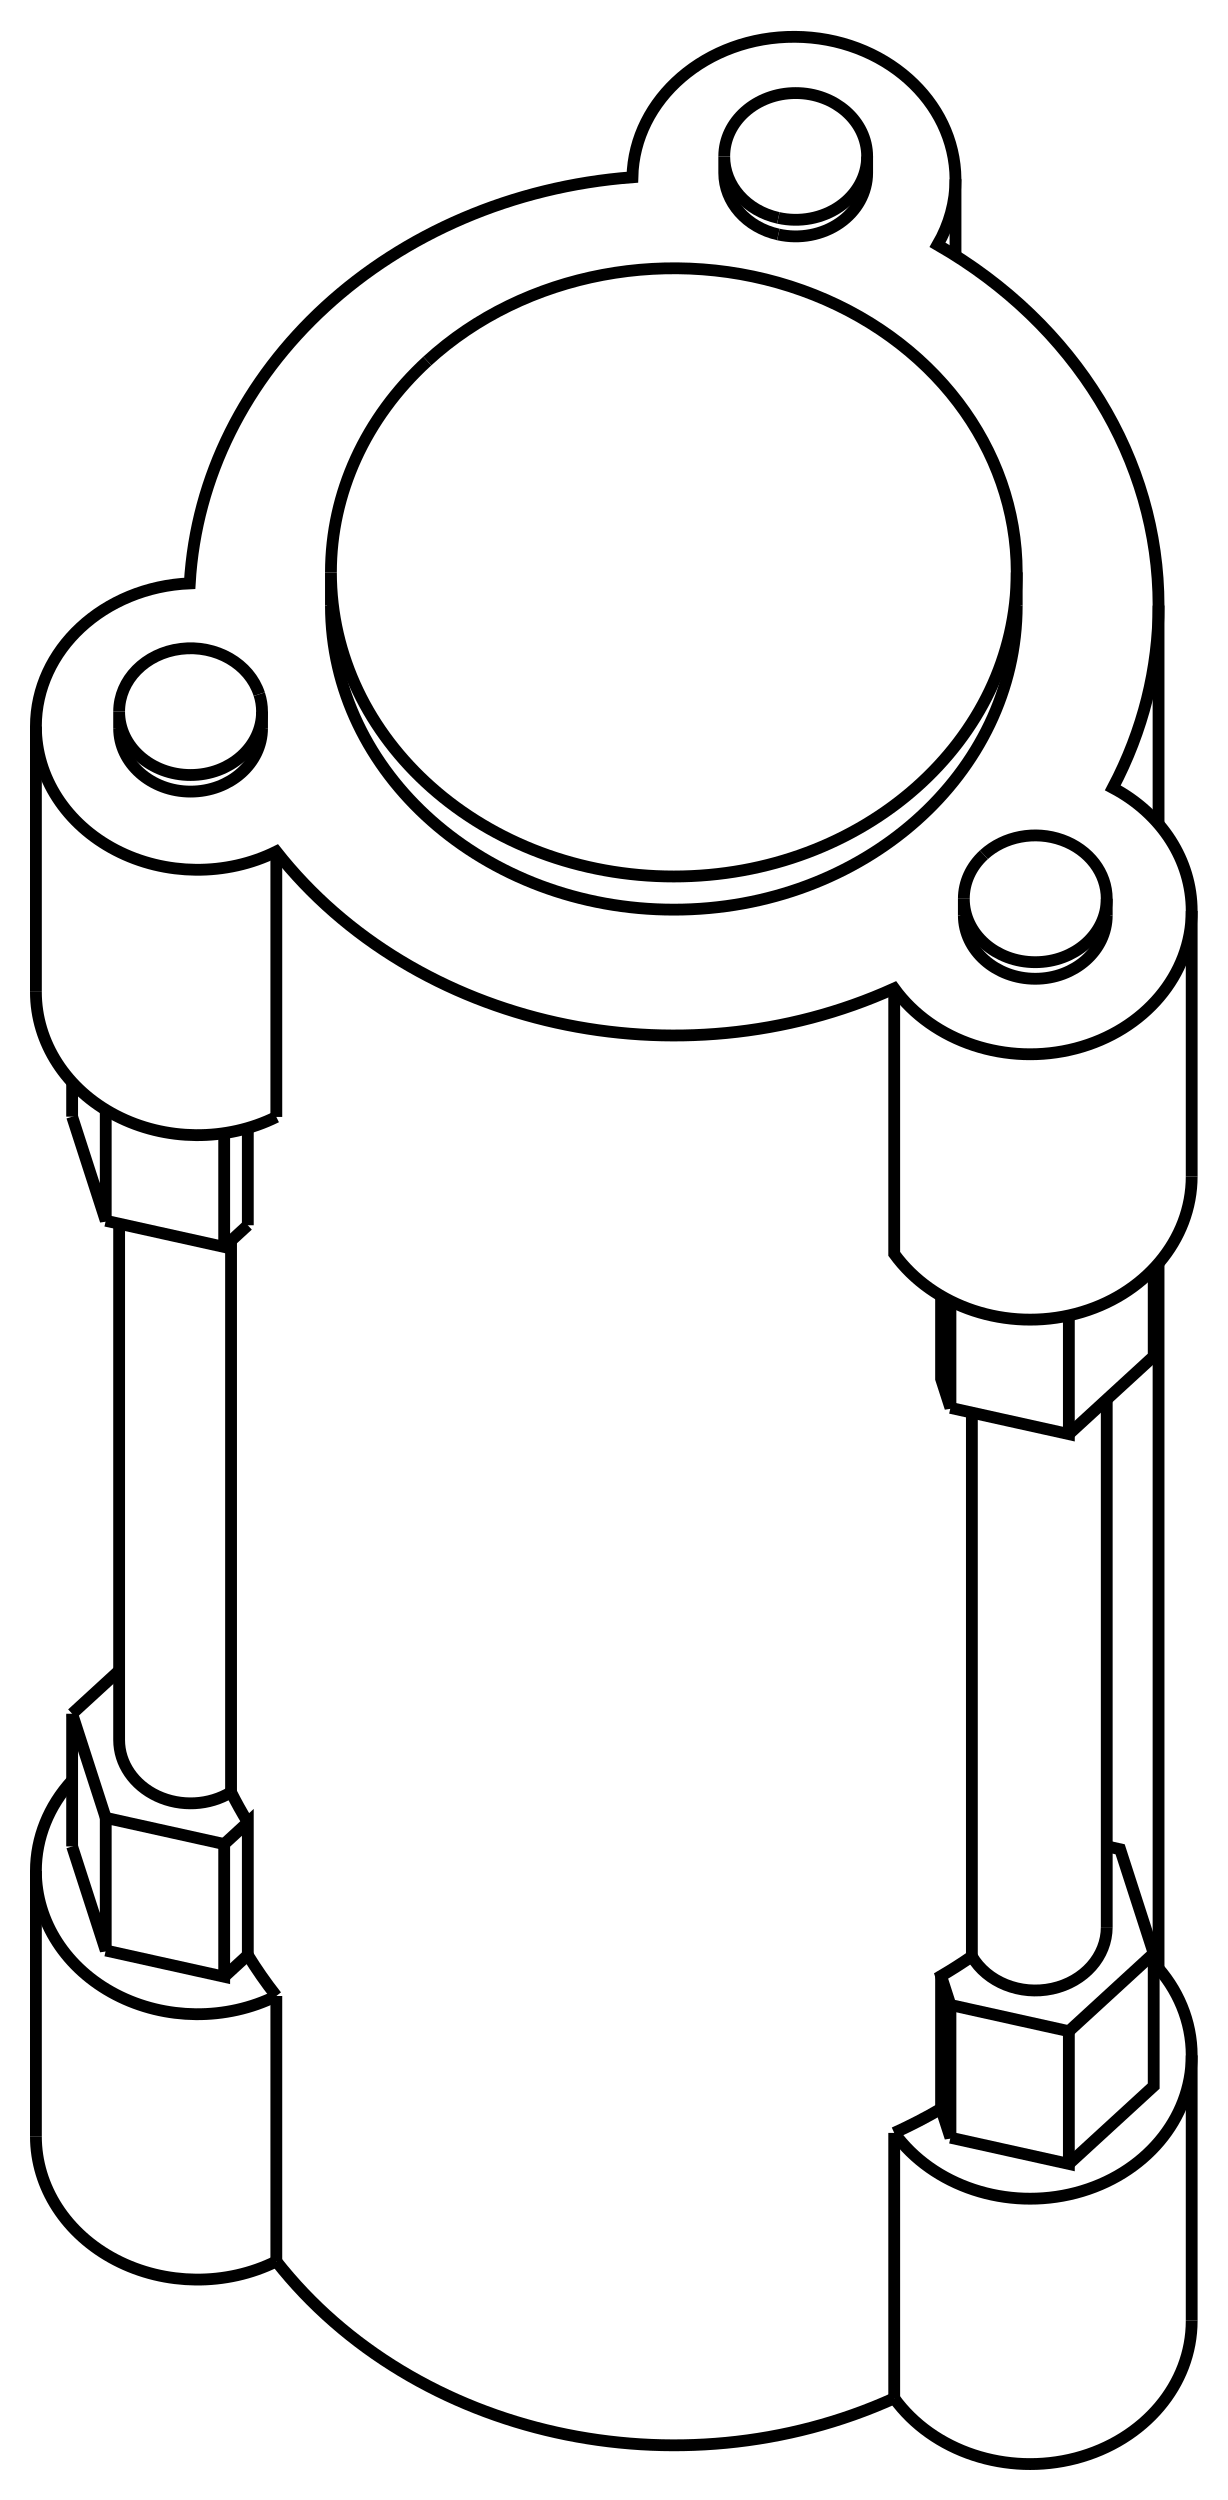
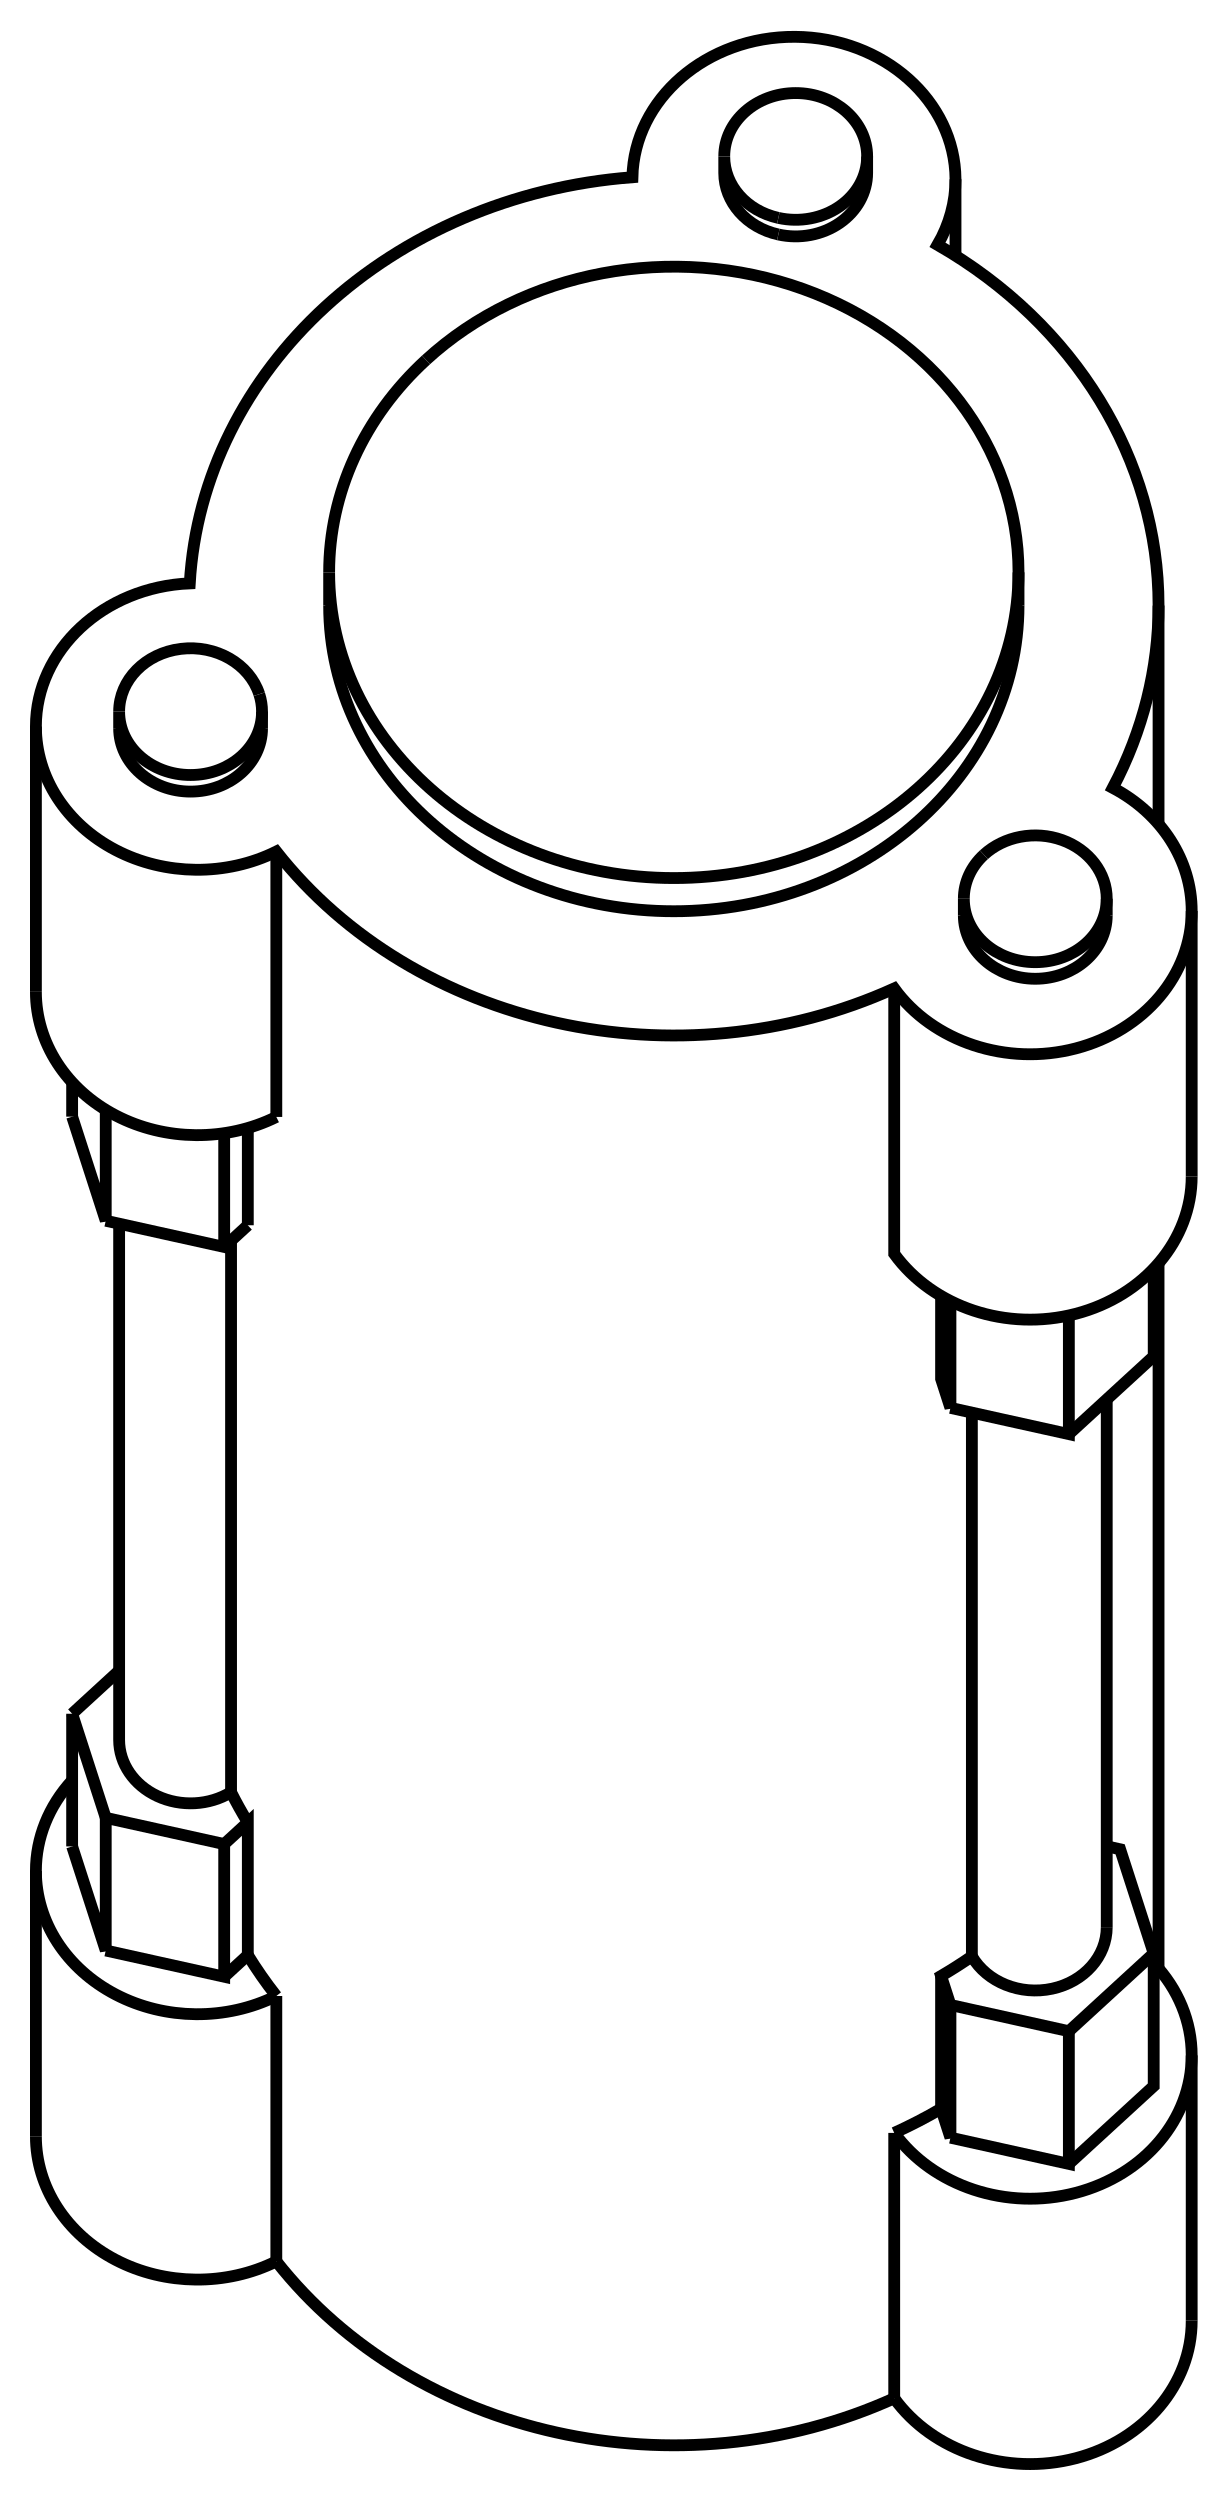
<svg xmlns="http://www.w3.org/2000/svg" version="1.1" viewBox="-20.493 -37.746 34.19 69.628" fill="none" stroke="black" stroke-width="0.6%" vector-effect="non-scaling-stroke">
  <path d="M -15.208 -21.499 A 13.5 11.973 0 0 1 -2.88 -32.81 A 4.5 3.991 0 0 1 6.119 -32.755 A 4.5 3.991 0 0 1 5.619 -30.927 A 13.5 11.973 0 0 1 11.774 -20.881 A 13.5 11.973 0 0 1 10.5 -15.803 A 4.5 3.991 0 0 1 12.697 -12.375 A 4.5 3.991 0 0 1 4.412 -10.216 A 13.5 11.973 0 0 1 -12.797 -14.029 A 4.5 3.991 0 0 1 -19.493 -17.513 A 4.5 3.991 0 0 1 -15.208 -21.499 Z" />
  <path d="M 10.331 -12.251 A 1.99 1.765 0 0 1 6.351 -12.251" />
  <path d="M -13.195 -17.464 A 1.99 1.765 0 0 1 -17.175 -17.464" />
-   <path d="M 7.824 -20.881 A 9.55 8.47 0 0 1 -11.276 -20.881" />
+   <path d="M 7.874 -20.881 A 9.6 8.514 0 0 1 -11.326 -20.881" />
  <path d="M 1.185 -31.215 A 1.99 1.765 0 0 1 -0.322 -32.927" />
  <path d="M 3.658 -32.927 A 1.99 1.765 0 0 1 1.185 -31.215" />
  <path d="M -19.493 21.752 A 4.5 3.991 180 0 0 -12.797 25.236" />
  <path d="M 4.412 29.049 A 4.5 3.991 180 0 0 12.697 26.89" />
  <path d="M 4.412 29.049 A 13.5 11.973 0 0 1 -12.797 25.236" />
  <path d="M -12.797 17.845 A 4.5 3.991 0 0 1 -19.493 14.361 A 4.5 3.991 0 0 1 -18.484 11.843" />
  <path d="M -12.797 17.845 L -12.797 25.236" />
  <path d="M -12.797 17.845 A 13.5 11.973 0 0 1 -13.591 16.705" />
  <path d="M -14.249 17.309 L -13.591 16.705" />
  <path d="M -17.548 16.578 L -14.249 17.309 L -14.249 13.614 L -13.591 13.009 L -13.591 16.705" />
  <path d="M -18.484 13.679 L -17.548 16.578 L -17.548 12.883 L -14.249 13.614" />
  <path d="M -18.484 9.984 L -17.548 12.883" />
  <path d="M -17.175 8.783 L -18.484 9.984" />
  <path d="M -14.058 12.169 A 1.99 1.765 0 0 1 -17.175 10.715" />
  <path d="M -13.591 13.009 A 13.5 11.973 0 0 1 -14.058 12.169" />
  <path d="M -14.058 -3.192 L -14.058 12.169" />
  <path d="M -18.484 -6.646 L -17.548 -3.747 L -17.548 -6.836" />
  <path d="M -14.249 -3.016 L -13.591 -3.621" />
  <path d="M -17.548 -3.747 L -14.249 -3.016 L -14.249 -6.185" />
  <path d="M -19.493 -10.122 A 4.5 3.991 180 0 0 -12.797 -6.638" />
  <path d="M -12.797 -14.029 L -12.797 -6.638" />
  <path d="M 4.412 -10.216 L 4.412 -2.825 A 4.5 3.991 180 0 0 12.697 -4.984" />
  <path d="M -13.591 -6.329 L -13.591 -3.621" />
  <path d="M 5.717 -1.653 L 5.717 0.657 L 5.978 1.465 L 5.978 -1.512" />
  <path d="M 6.575 1.598 L 6.575 16.74 A 13.5 11.973 0 0 1 5.717 17.287 L 5.978 18.095 L 9.276 18.826 L 11.639 16.658 L 10.704 13.759 L 10.331 13.676" />
  <path d="M 5.717 17.287 L 5.717 20.983 L 5.978 21.791 L 5.978 18.095" />
  <path d="M 4.412 21.658 A 13.5 11.973 180 0 0 5.717 20.983" />
  <path d="M 4.412 21.658 L 4.412 29.049" />
  <path d="M 6.91 -13.94 A 1.99 1.765 0 0 1 10.331 -12.713 L 10.331 -12.251" />
  <path d="M 10.331 -12.713 A 1.99 1.765 0 0 1 6.351 -12.713 L 6.351 -12.251" />
  <path d="M 6.351 -12.713 A 1.99 1.765 0 0 1 6.91 -13.94" />
  <path d="M -13.272 -18.412 A 1.99 1.765 0 0 1 -13.195 -17.926 L -13.195 -17.464" />
  <path d="M -13.195 -17.926 A 1.99 1.765 0 0 1 -17.175 -17.926 L -17.175 -17.464" />
  <path d="M -17.175 -17.926 A 1.99 1.765 0 0 1 -13.272 -18.412" />
-   <path d="M -8.592 -27.691 A 9.55 8.47 0 0 1 7.824 -21.805 L 7.824 -20.881" />
-   <path d="M 7.824 -21.805 A 9.55 8.47 0 0 1 -11.276 -21.805 L -11.276 -20.881" />
-   <path d="M -11.276 -21.805 A 9.55 8.47 0 0 1 -8.592 -27.691" />
+   <path d="M -8.628 -27.722 A 9.6 8.514 0 0 1 7.874 -21.805 L 7.874 -20.881" />
+   <path d="M 7.874 -21.805 A 9.6 8.514 0 0 1 -11.326 -21.805 L -11.326 -20.881" />
+   <path d="M -11.326 -21.805 A 9.6 8.514 0 0 1 -8.628 -27.722" />
  <path d="M 1.185 -31.677 A 1.99 1.765 0 0 1 -0.322 -33.389 L -0.322 -32.927" />
  <path d="M -0.322 -33.389 A 1.99 1.765 0 1 1 3.658 -33.389 L 3.658 -32.927" />
  <path d="M 3.658 -33.389 A 1.99 1.765 0 0 1 1.185 -31.677" />
  <path d="M 11.639 16.929 A 4.5 3.991 0 0 1 12.697 19.499 L 12.697 26.89" />
  <path d="M 12.697 19.499 A 4.5 3.991 0 0 1 4.412 21.658" />
  <path d="M -18.484 13.679 L -18.484 9.984" />
  <path d="M -18.484 -6.646 L -18.484 -7.603" />
  <path d="M 9.276 22.522 L 11.639 20.354 L 11.639 16.658" />
  <path d="M 5.978 21.791 L 9.276 22.522 L 9.276 18.826" />
  <path d="M 10.331 15.927 A 1.99 1.765 0 0 1 6.575 16.74" />
  <path d="M 9.276 2.196 L 11.639 0.028 L 11.639 -2.413" />
  <path d="M 5.978 1.465 L 9.276 2.196 L 9.276 -1.109" />
  <path d="M 6.119 -32.755 L 6.119 -30.625" />
  <path d="M -19.493 14.361 L -19.493 21.752" />
  <path d="M -17.175 -3.665 L -17.175 10.715" />
  <path d="M -19.493 -17.513 L -19.493 -10.122" />
  <path d="M 11.774 -20.881 L 11.774 -14.796" />
  <path d="M 11.774 -2.563 L 11.774 17.078" />
  <path d="M 12.697 -12.375 L 12.697 -4.984" />
  <path d="M 10.331 1.229 L 10.331 15.927" />
</svg>
